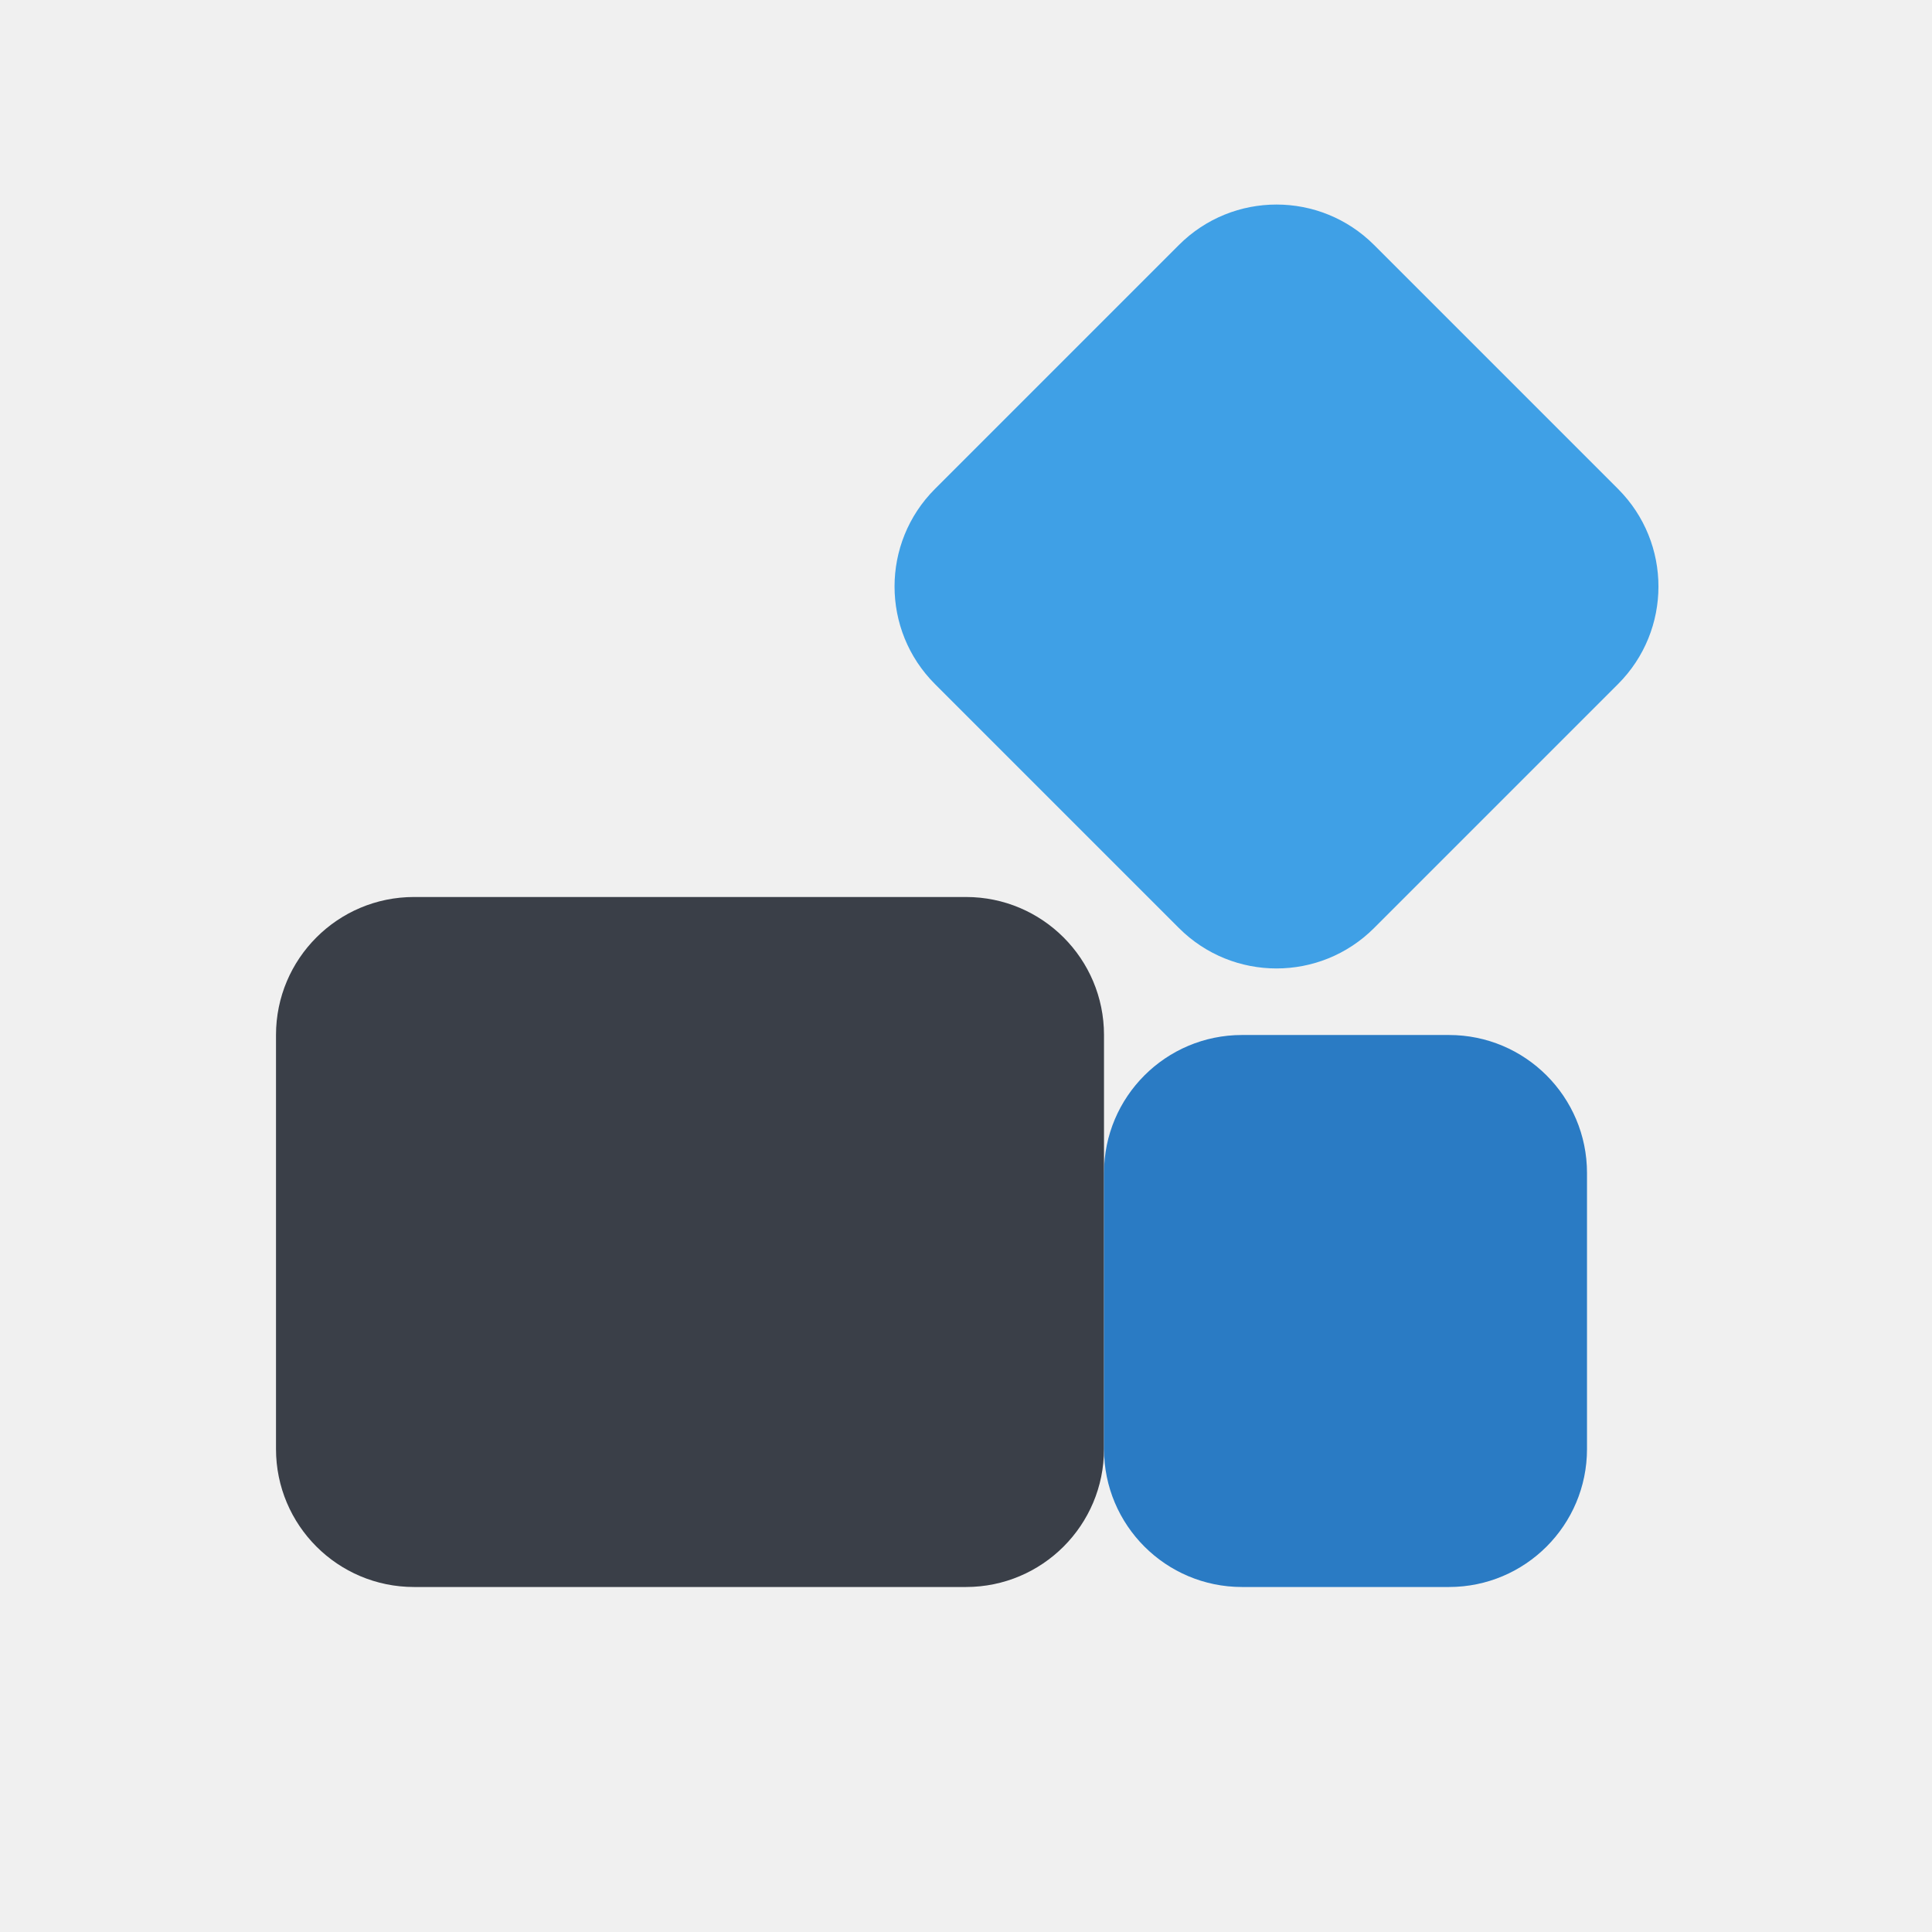
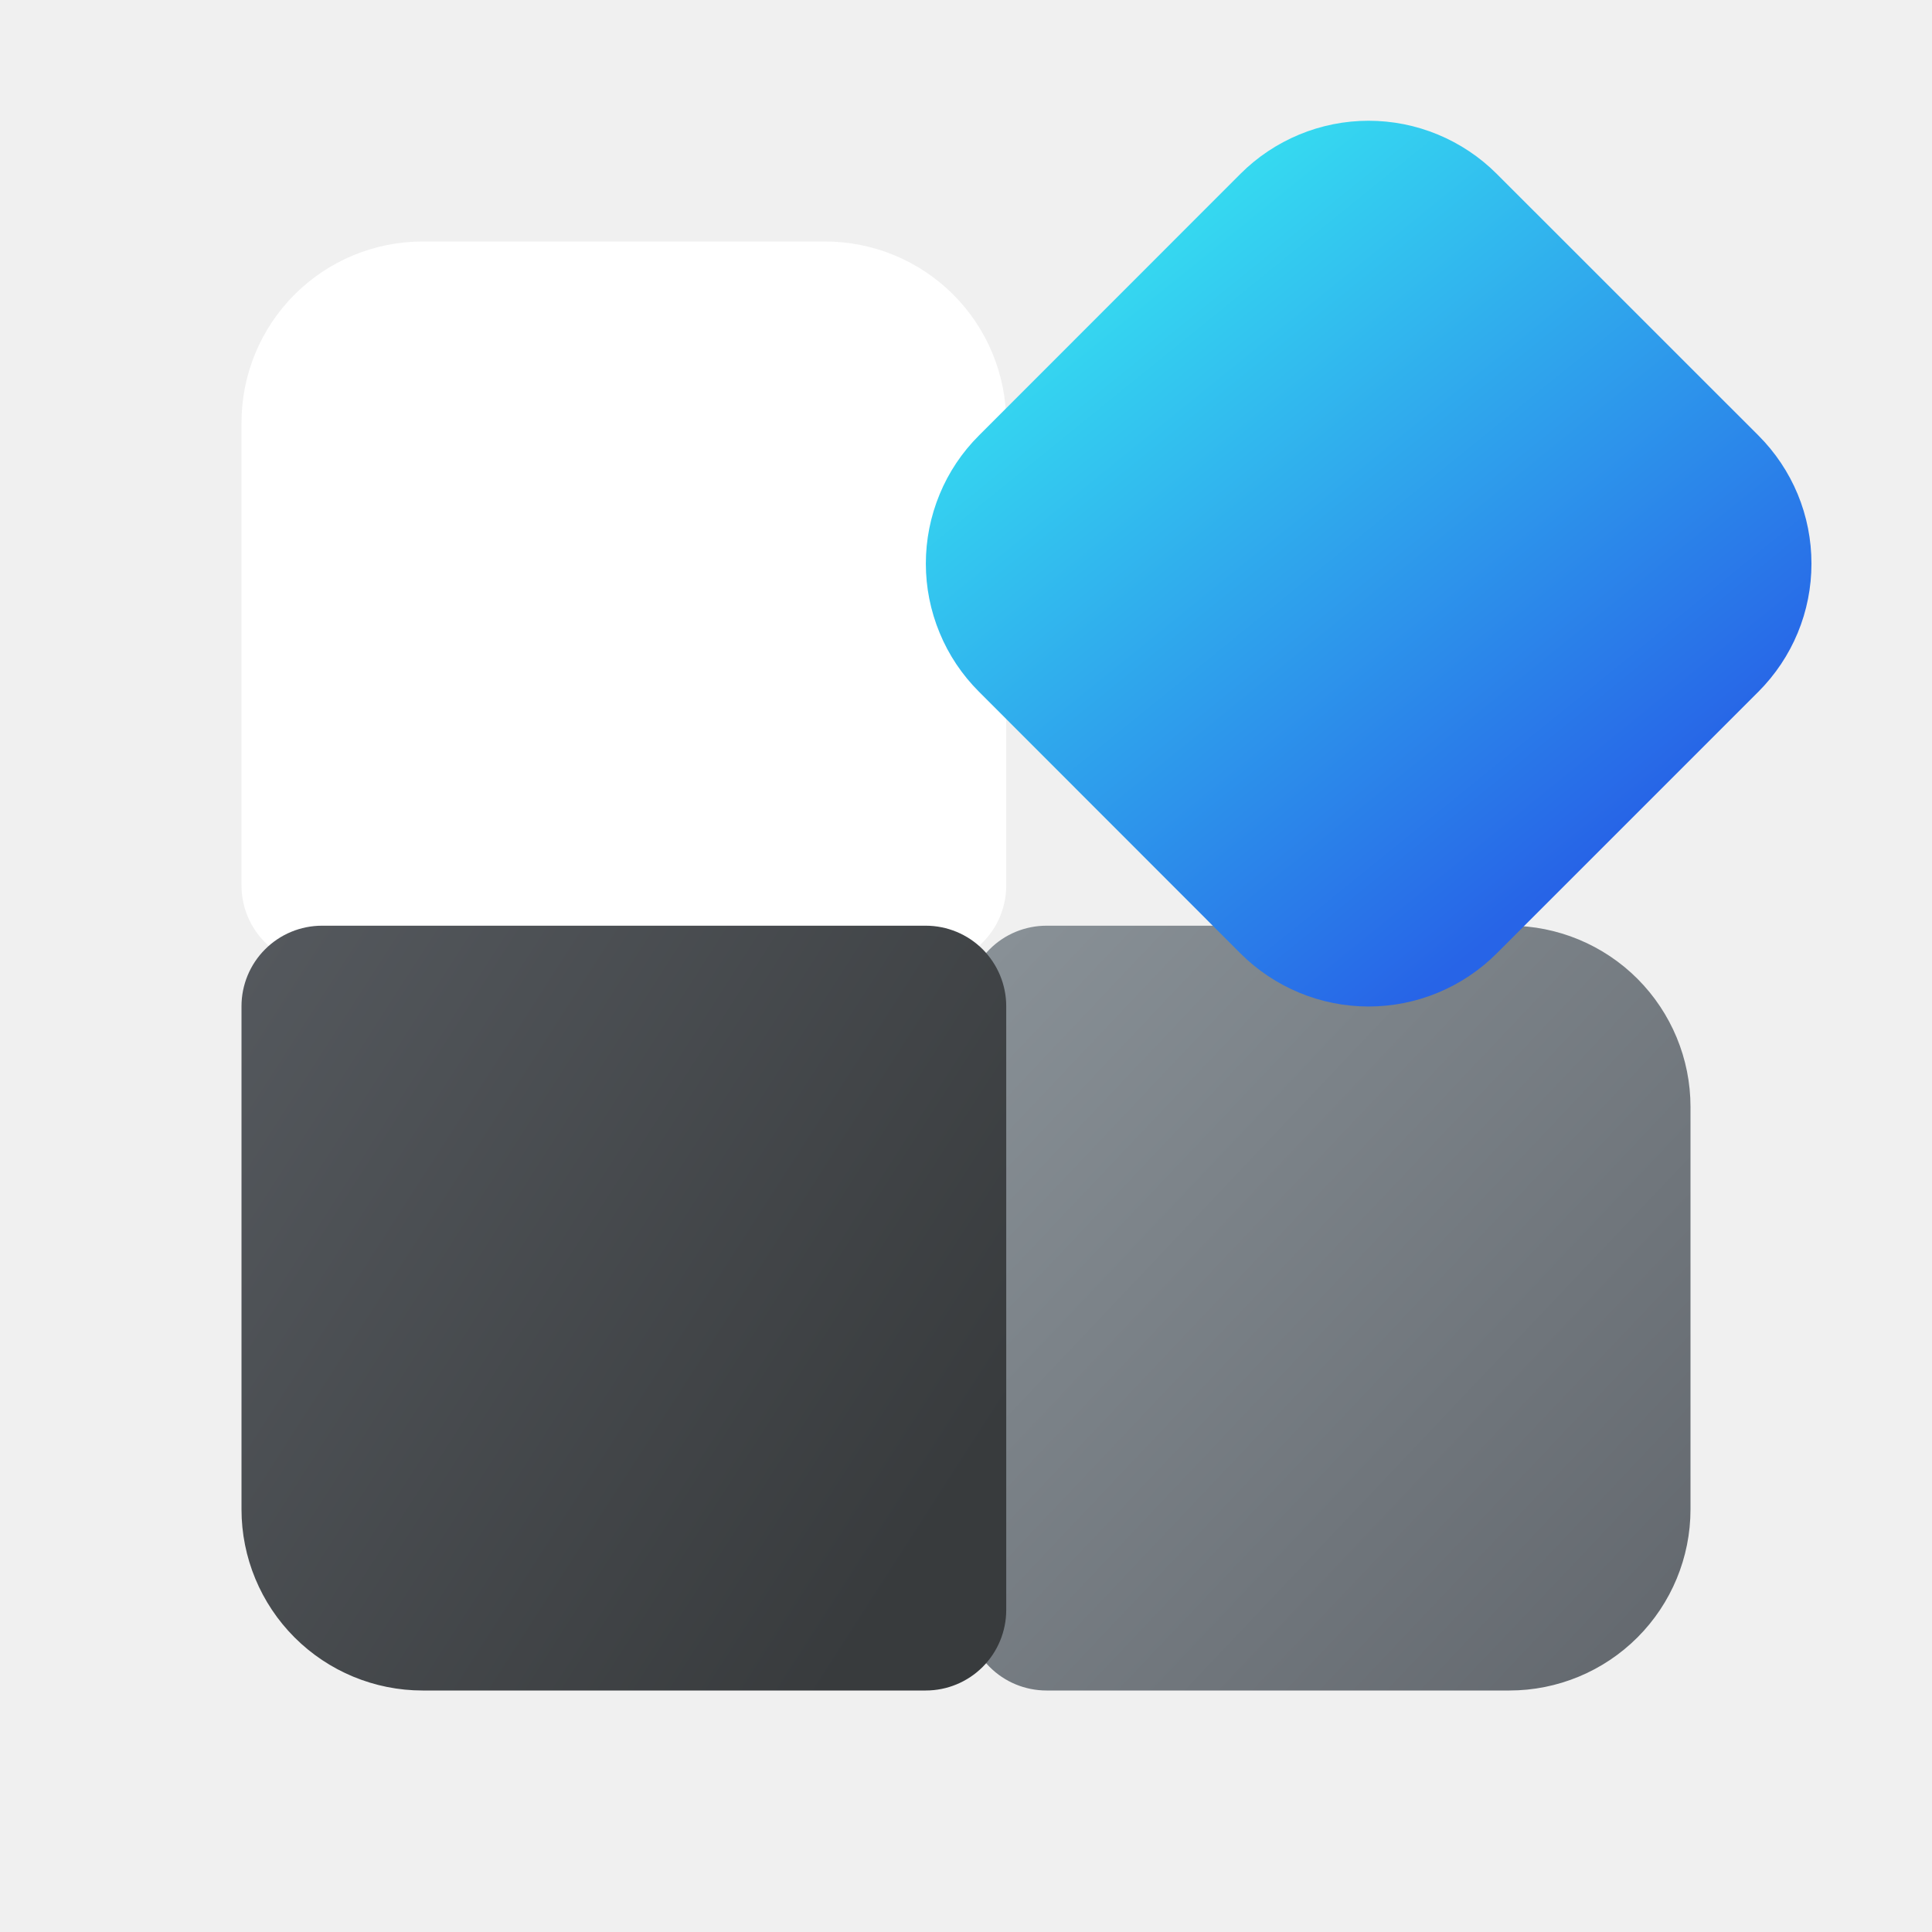
<svg xmlns="http://www.w3.org/2000/svg" width="28" height="28" viewBox="0 0 28 28" fill="none">
-   <rect x="4" y="13" width="12" height="10" rx="2" fill="#3A3F48" />
-   <rect x="14" y="4" width="9" height="9" rx="2" transform="rotate(45 18.5 8.5)" fill="#3FA0E6" />
-   <rect x="16" y="15" width="7" height="8" rx="2" fill="#2A7BC4" />
+   <path d="M3.5 6.125C3.5 5.429 3.777 4.761 4.269 4.269C4.761 3.777 5.429 3.5 6.125 3.5H11.958C12.655 3.5 13.322 3.777 13.815 4.269C14.307 4.761 14.583 5.429 14.583 6.125V12.833C14.583 13.143 14.46 13.44 14.242 13.658C14.023 13.877 13.726 14 13.417 14H4.667C4.357 14 4.061 13.877 3.842 13.658C3.623 13.44 3.5 13.143 3.5 12.833V6.125Z" fill="white" />
+   <path d="M21.875 13.416C22.571 13.416 23.239 13.693 23.731 14.185C24.223 14.678 24.5 15.345 24.5 16.041V21.875C24.5 22.571 24.223 23.239 23.731 23.731C23.239 24.223 22.571 24.5 21.875 24.5H15.167C14.857 24.5 14.56 24.377 14.342 24.158C14.123 23.939 14 23.643 14 23.333V14.583C14 14.274 14.123 13.977 14.342 13.758C14.56 13.539 14.857 13.416 15.167 13.416H21.875Z" fill="url(#paint0_linear_319_9653)" />
+   <path d="M14.583 23.333C14.583 23.643 14.46 23.939 14.242 24.158C14.023 24.377 13.726 24.5 13.417 24.5H6.125C5.429 24.5 4.761 24.223 4.269 23.731C3.777 23.239 3.5 22.571 3.5 21.875V14.583C3.5 14.274 3.623 13.977 3.842 13.758C4.061 13.539 4.357 13.416 4.667 13.416H13.417C13.726 13.416 14.023 13.539 14.242 13.758C14.46 13.977 14.583 14.274 14.583 14.583V23.333Z" fill="url(#paint1_linear_319_9653)" />
+   <path d="M17.978 2.519C18.222 2.275 18.512 2.082 18.83 1.95C19.148 1.818 19.49 1.75 19.834 1.75C20.179 1.75 20.521 1.818 20.839 1.95C21.157 2.082 21.447 2.275 21.691 2.519L25.485 6.312C25.728 6.555 25.922 6.845 26.054 7.163C26.186 7.482 26.253 7.823 26.253 8.168C26.253 8.513 26.186 8.854 26.054 9.172C25.922 9.491 25.728 9.78 25.485 10.024L21.691 13.818C21.447 14.062 21.157 14.255 20.839 14.387C20.521 14.519 20.179 14.587 19.834 14.587C19.49 14.587 19.148 14.519 18.83 14.387C18.512 14.255 18.222 14.062 17.978 13.818L14.187 10.024C13.943 9.78 13.749 9.491 13.618 9.172C13.486 8.854 13.418 8.513 13.418 8.168C13.418 7.823 13.486 7.482 13.618 7.163C13.749 6.845 13.943 6.555 14.187 6.312L17.978 2.519Z" fill="url(#paint2_linear_319_9653)" />
+   <defs>
+     <linearGradient id="paint0_linear_319_9653" x1="24.5" y1="23.708" x2="14.223" y2="13.972" gradientUnits="userSpaceOnUse">
+       <stop stop-color="#63686E" />
+       <stop offset="1" stop-color="#889096" />
+     </linearGradient>
+     <linearGradient id="paint1_linear_319_9653" x1="3.5" y1="13.416" x2="14.583" y2="20.541" gradientUnits="userSpaceOnUse">
+       <stop stop-color="#55595E" />
+       <stop offset="1" stop-color="#383B3D" />
+     </linearGradient>
+     <linearGradient id="paint2_linear_319_9653" x1="23.992" y1="11.669" x2="16.782" y2="2.777" gradientUnits="userSpaceOnUse">
+       <stop stop-color="#2764E7" />
+       <stop offset="1" stop-color="#36DFF1" />
+     </linearGradient>
+   </defs>
</svg>
